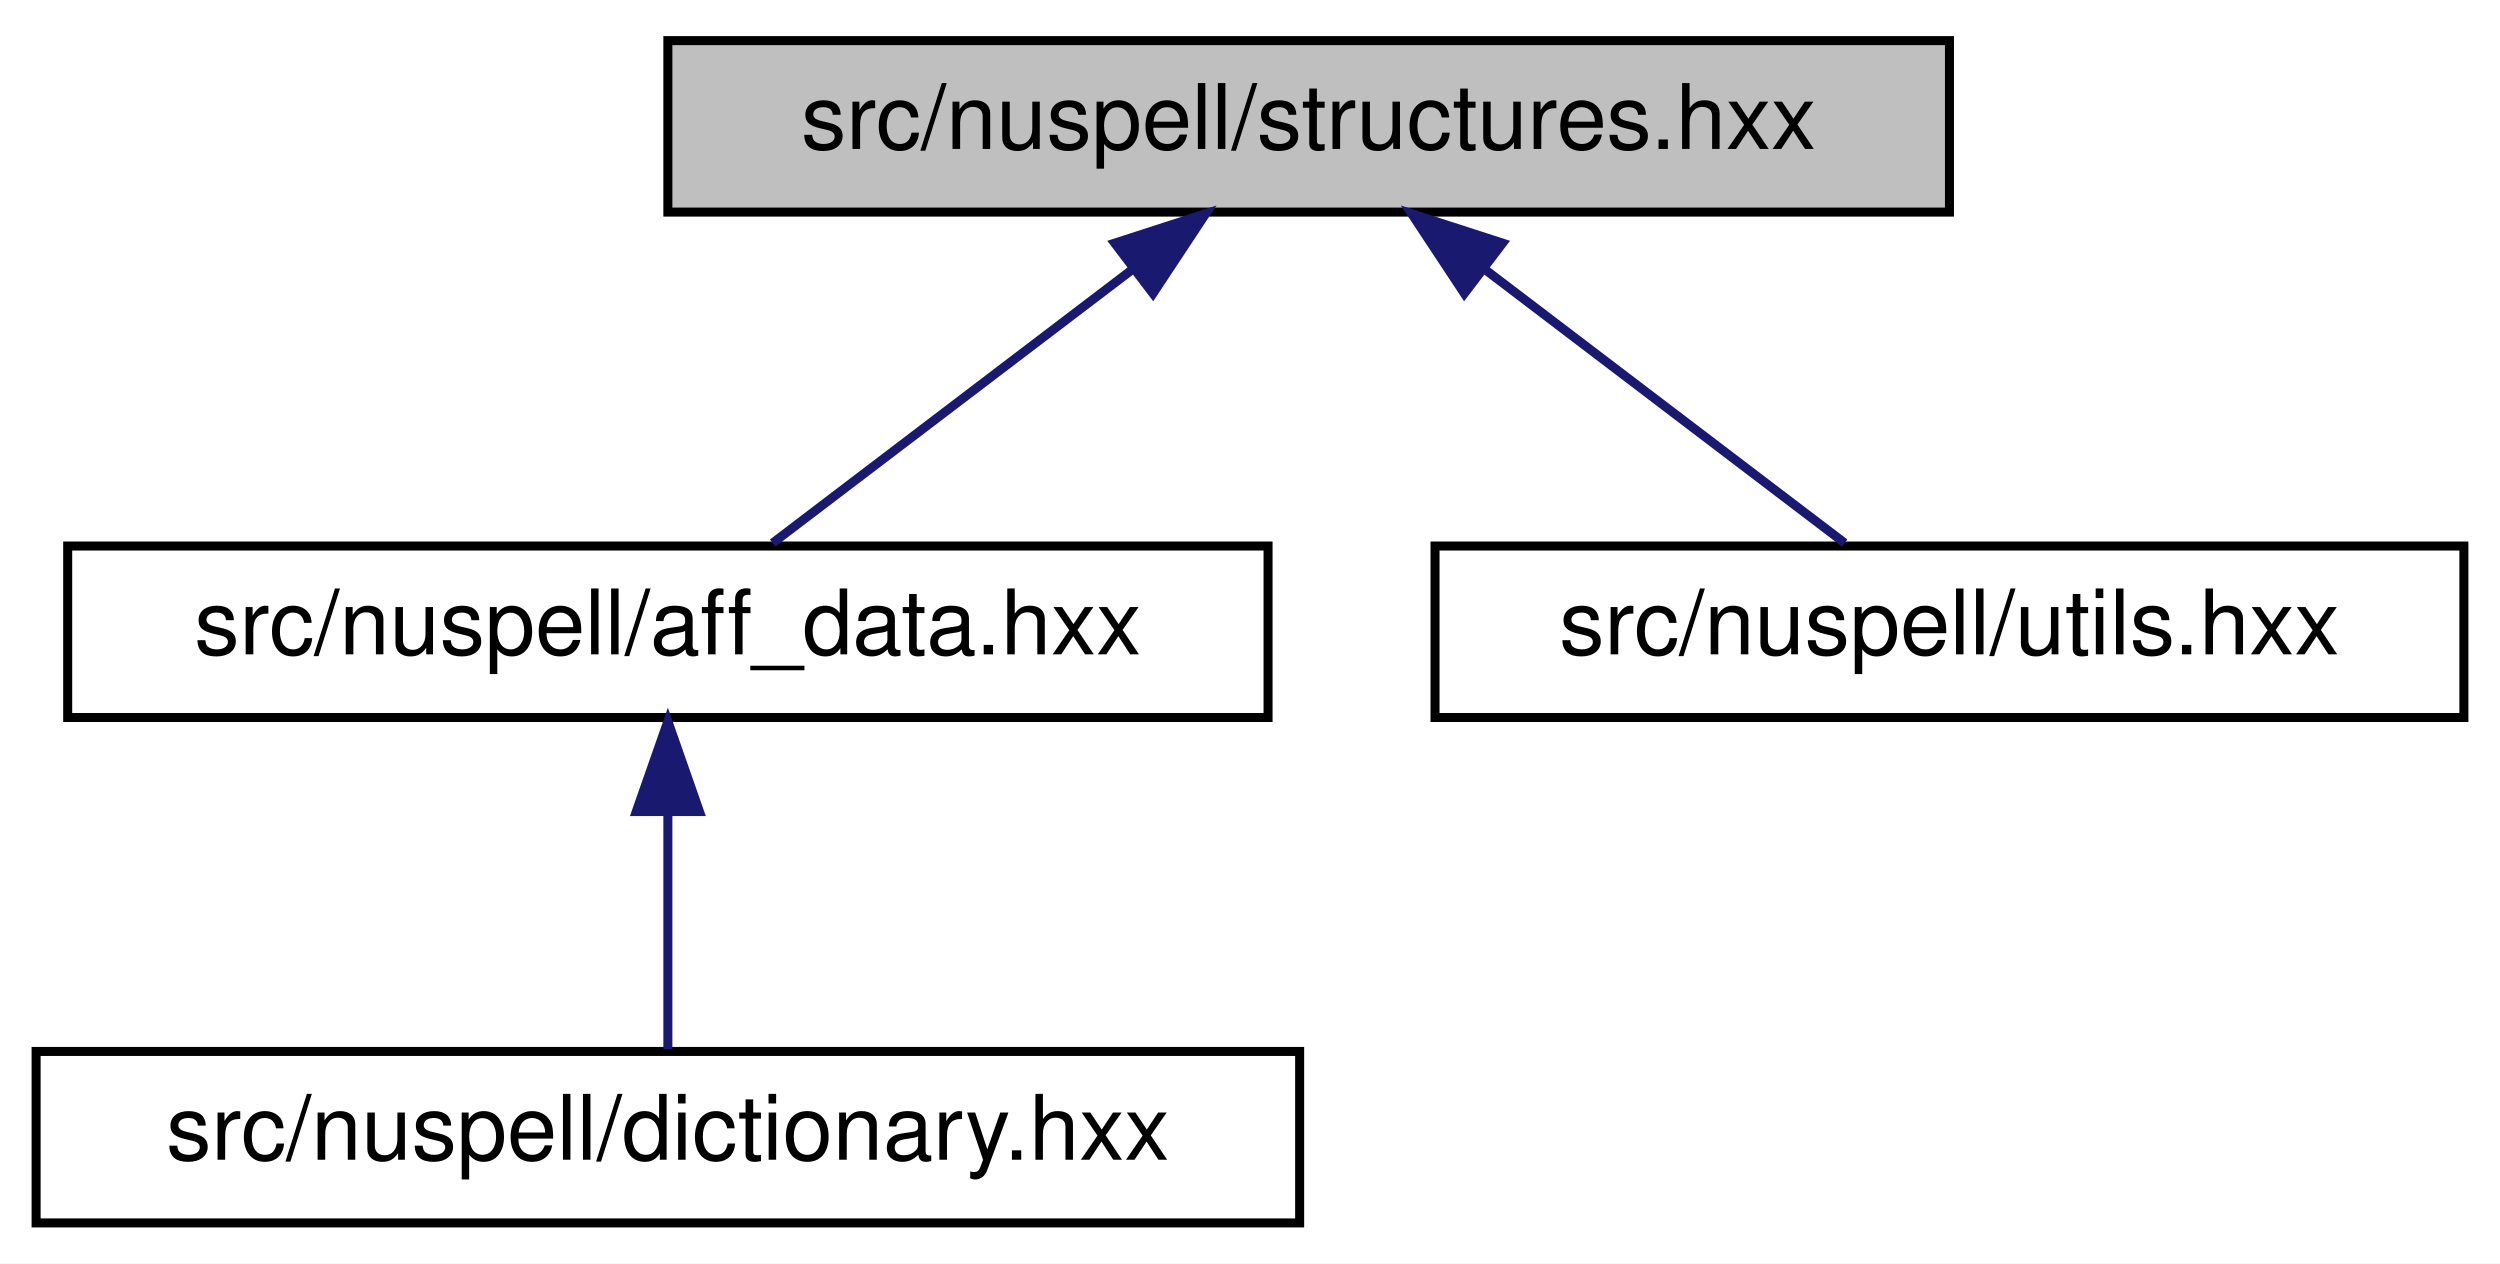
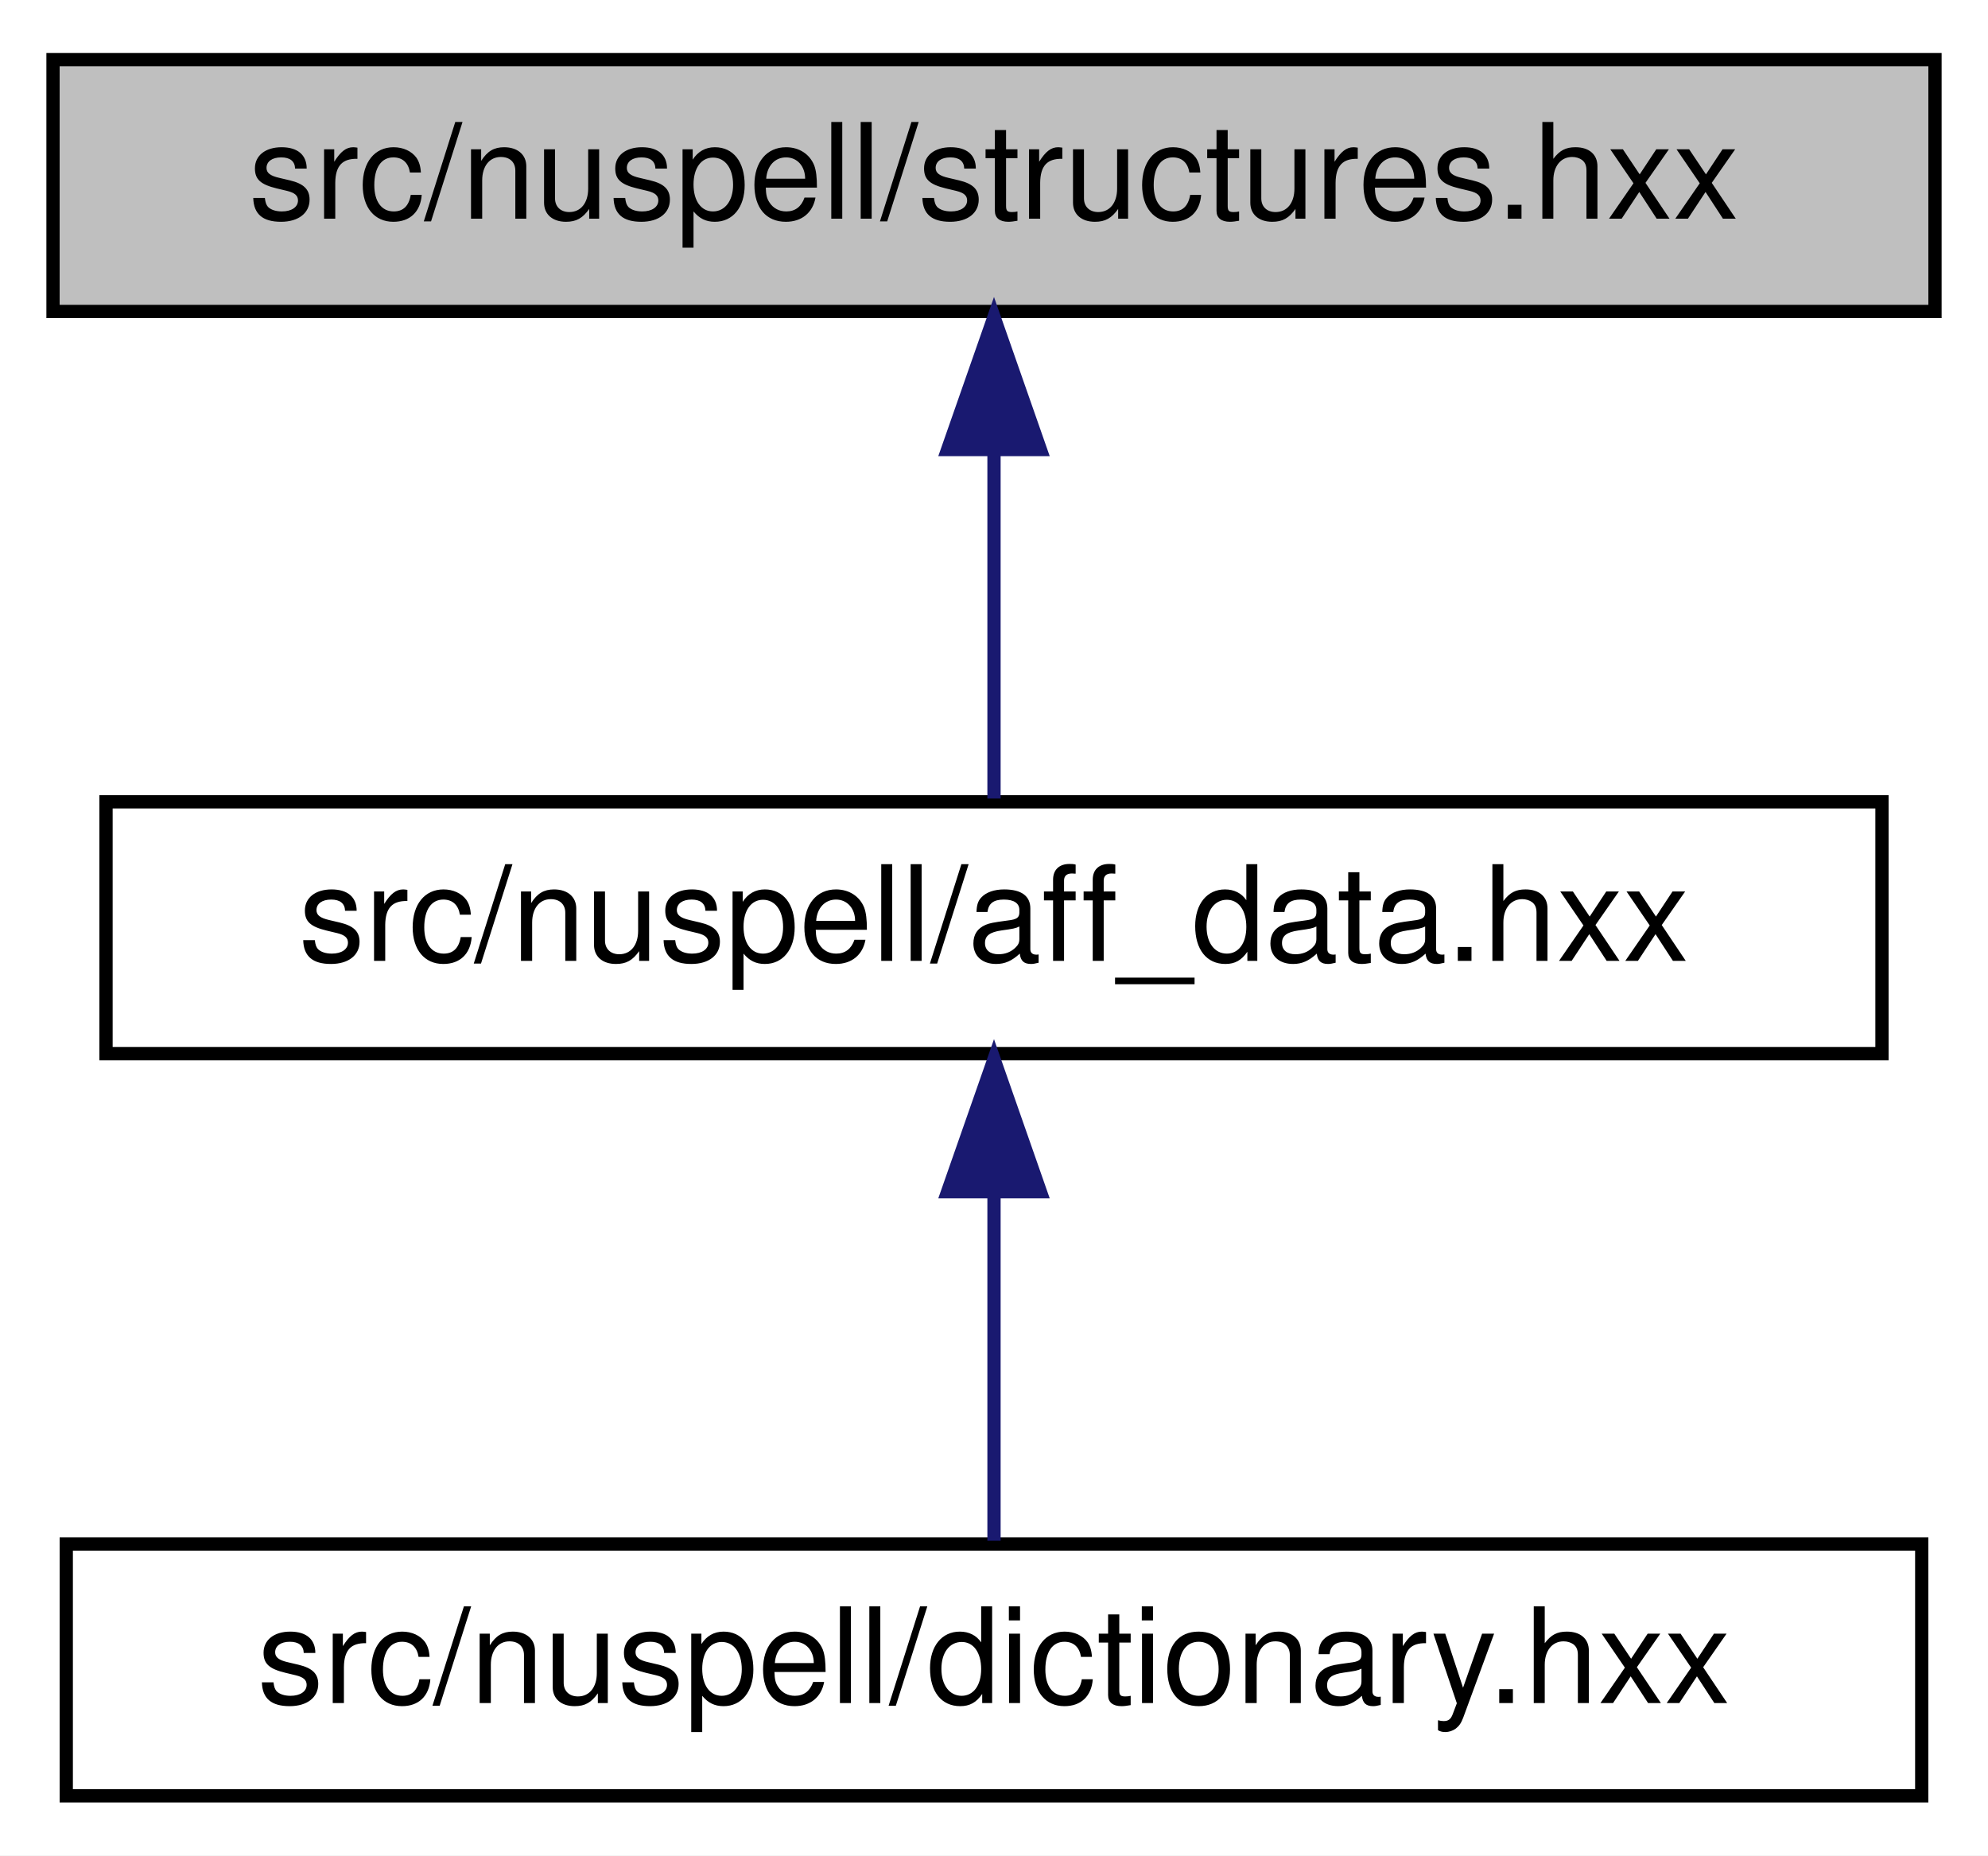
- <svg xmlns="http://www.w3.org/2000/svg" xmlns:xlink="http://www.w3.org/1999/xlink" width="277pt" height="140pt" viewBox="0.00 0.00 277.00 140.00">
+ <svg xmlns="http://www.w3.org/2000/svg" xmlns:xlink="http://www.w3.org/1999/xlink" width="150pt" height="140pt" viewBox="0.00 0.00 150.00 140.00">
  <g id="graph0" class="graph" transform="scale(1 1) rotate(0) translate(4 136)">
-     <polygon fill="white" stroke="transparent" points="-4,4 -4,-136 273,-136 273,4 -4,4" />
+     <polygon fill="white" stroke="transparent" points="-4,4 -4,-136 146,-136 146,4 -4,4" />
    <g id="node1" class="node">
      <g id="a_node1">
        <a xlink:title="Data structures, private header.">
-           <polygon fill="#bfbfbf" stroke="black" points="70,-112.5 70,-131.5 212,-131.5 212,-112.5 70,-112.5" />
-           <text text-anchor="middle" x="141" y="-119.5" font-family="Helvetica,sans-Serif" font-size="10.00">src/nuspell/structures.hxx</text>
+           <polygon fill="#bfbfbf" stroke="black" points="0,-112.5 0,-131.5 142,-131.5 142,-112.5 0,-112.5" />
+           <text text-anchor="middle" x="71" y="-119.5" font-family="Helvetica,sans-Serif" font-size="10.00">src/nuspell/structures.hxx</text>
        </a>
      </g>
    </g>
    <g id="node2" class="node">
      <g id="a_node2">
        <a xlink:href="aff__data_8hxx.html" target="_top" xlink:title="Affixing data structures, private header.">
-           <polygon fill="white" stroke="black" points="3.5,-56.5 3.5,-75.5 136.5,-75.5 136.5,-56.5 3.5,-56.5" />
-           <text text-anchor="middle" x="70" y="-63.5" font-family="Helvetica,sans-Serif" font-size="10.00">src/nuspell/aff_data.hxx</text>
+           <polygon fill="white" stroke="black" points="4,-56.5 4,-75.5 138,-75.5 138,-56.5 4,-56.5" />
+           <text text-anchor="middle" x="71" y="-63.5" font-family="Helvetica,sans-Serif" font-size="10.00">src/nuspell/aff_data.hxx</text>
        </a>
      </g>
    </g>
    <g id="edge1" class="edge">
-       <path fill="none" stroke="midnightblue" d="M121.41,-106.1C108.63,-96.38 92.39,-84.03 81.61,-75.83" />
-       <polygon fill="midnightblue" stroke="midnightblue" points="119.51,-109.06 129.59,-112.32 123.75,-103.48 119.51,-109.06" />
-     </g>
-     <g id="node4" class="node">
-       <g id="a_node4">
-         <a xlink:href="utils_8hxx.html" target="_top" xlink:title="Utilities for strings, private header.">
-           <polygon fill="white" stroke="black" points="155,-56.5 155,-75.5 269,-75.5 269,-56.5 155,-56.5" />
-           <text text-anchor="middle" x="212" y="-63.5" font-family="Helvetica,sans-Serif" font-size="10.00">src/nuspell/utils.hxx</text>
-         </a>
-       </g>
-     </g>
-     <g id="edge3" class="edge">
-       <path fill="none" stroke="midnightblue" d="M160.59,-106.1C173.37,-96.38 189.61,-84.03 200.39,-75.83" />
-       <polygon fill="midnightblue" stroke="midnightblue" points="158.25,-103.48 152.41,-112.32 162.49,-109.06 158.25,-103.48" />
+       <path fill="none" stroke="midnightblue" d="M71,-101.8C71,-92.91 71,-82.78 71,-75.75" />
+       <polygon fill="midnightblue" stroke="midnightblue" points="67.5,-102.08 71,-112.08 74.5,-102.08 67.5,-102.08" />
    </g>
    <g id="node3" class="node">
      <g id="a_node3">
        <a xlink:href="dictionary_8hxx.html" target="_top" xlink:title="Dictionary spelling, PUBLIC HEADER.">
-           <polygon fill="white" stroke="black" points="0,-0.5 0,-19.5 140,-19.5 140,-0.5 0,-0.5" />
-           <text text-anchor="middle" x="70" y="-7.5" font-family="Helvetica,sans-Serif" font-size="10.00">src/nuspell/dictionary.hxx</text>
+           <polygon fill="white" stroke="black" points="1,-0.5 1,-19.5 141,-19.5 141,-0.5 1,-0.5" />
+           <text text-anchor="middle" x="71" y="-7.5" font-family="Helvetica,sans-Serif" font-size="10.00">src/nuspell/dictionary.hxx</text>
        </a>
      </g>
    </g>
    <g id="edge2" class="edge">
-       <path fill="none" stroke="midnightblue" d="M70,-45.8C70,-36.91 70,-26.78 70,-19.75" />
-       <polygon fill="midnightblue" stroke="midnightblue" points="66.5,-46.08 70,-56.08 73.5,-46.08 66.5,-46.08" />
+       <path fill="none" stroke="midnightblue" d="M71,-45.8C71,-36.91 71,-26.78 71,-19.75" />
+       <polygon fill="midnightblue" stroke="midnightblue" points="67.5,-46.08 71,-56.08 74.5,-46.08 67.5,-46.08" />
    </g>
  </g>
</svg>
